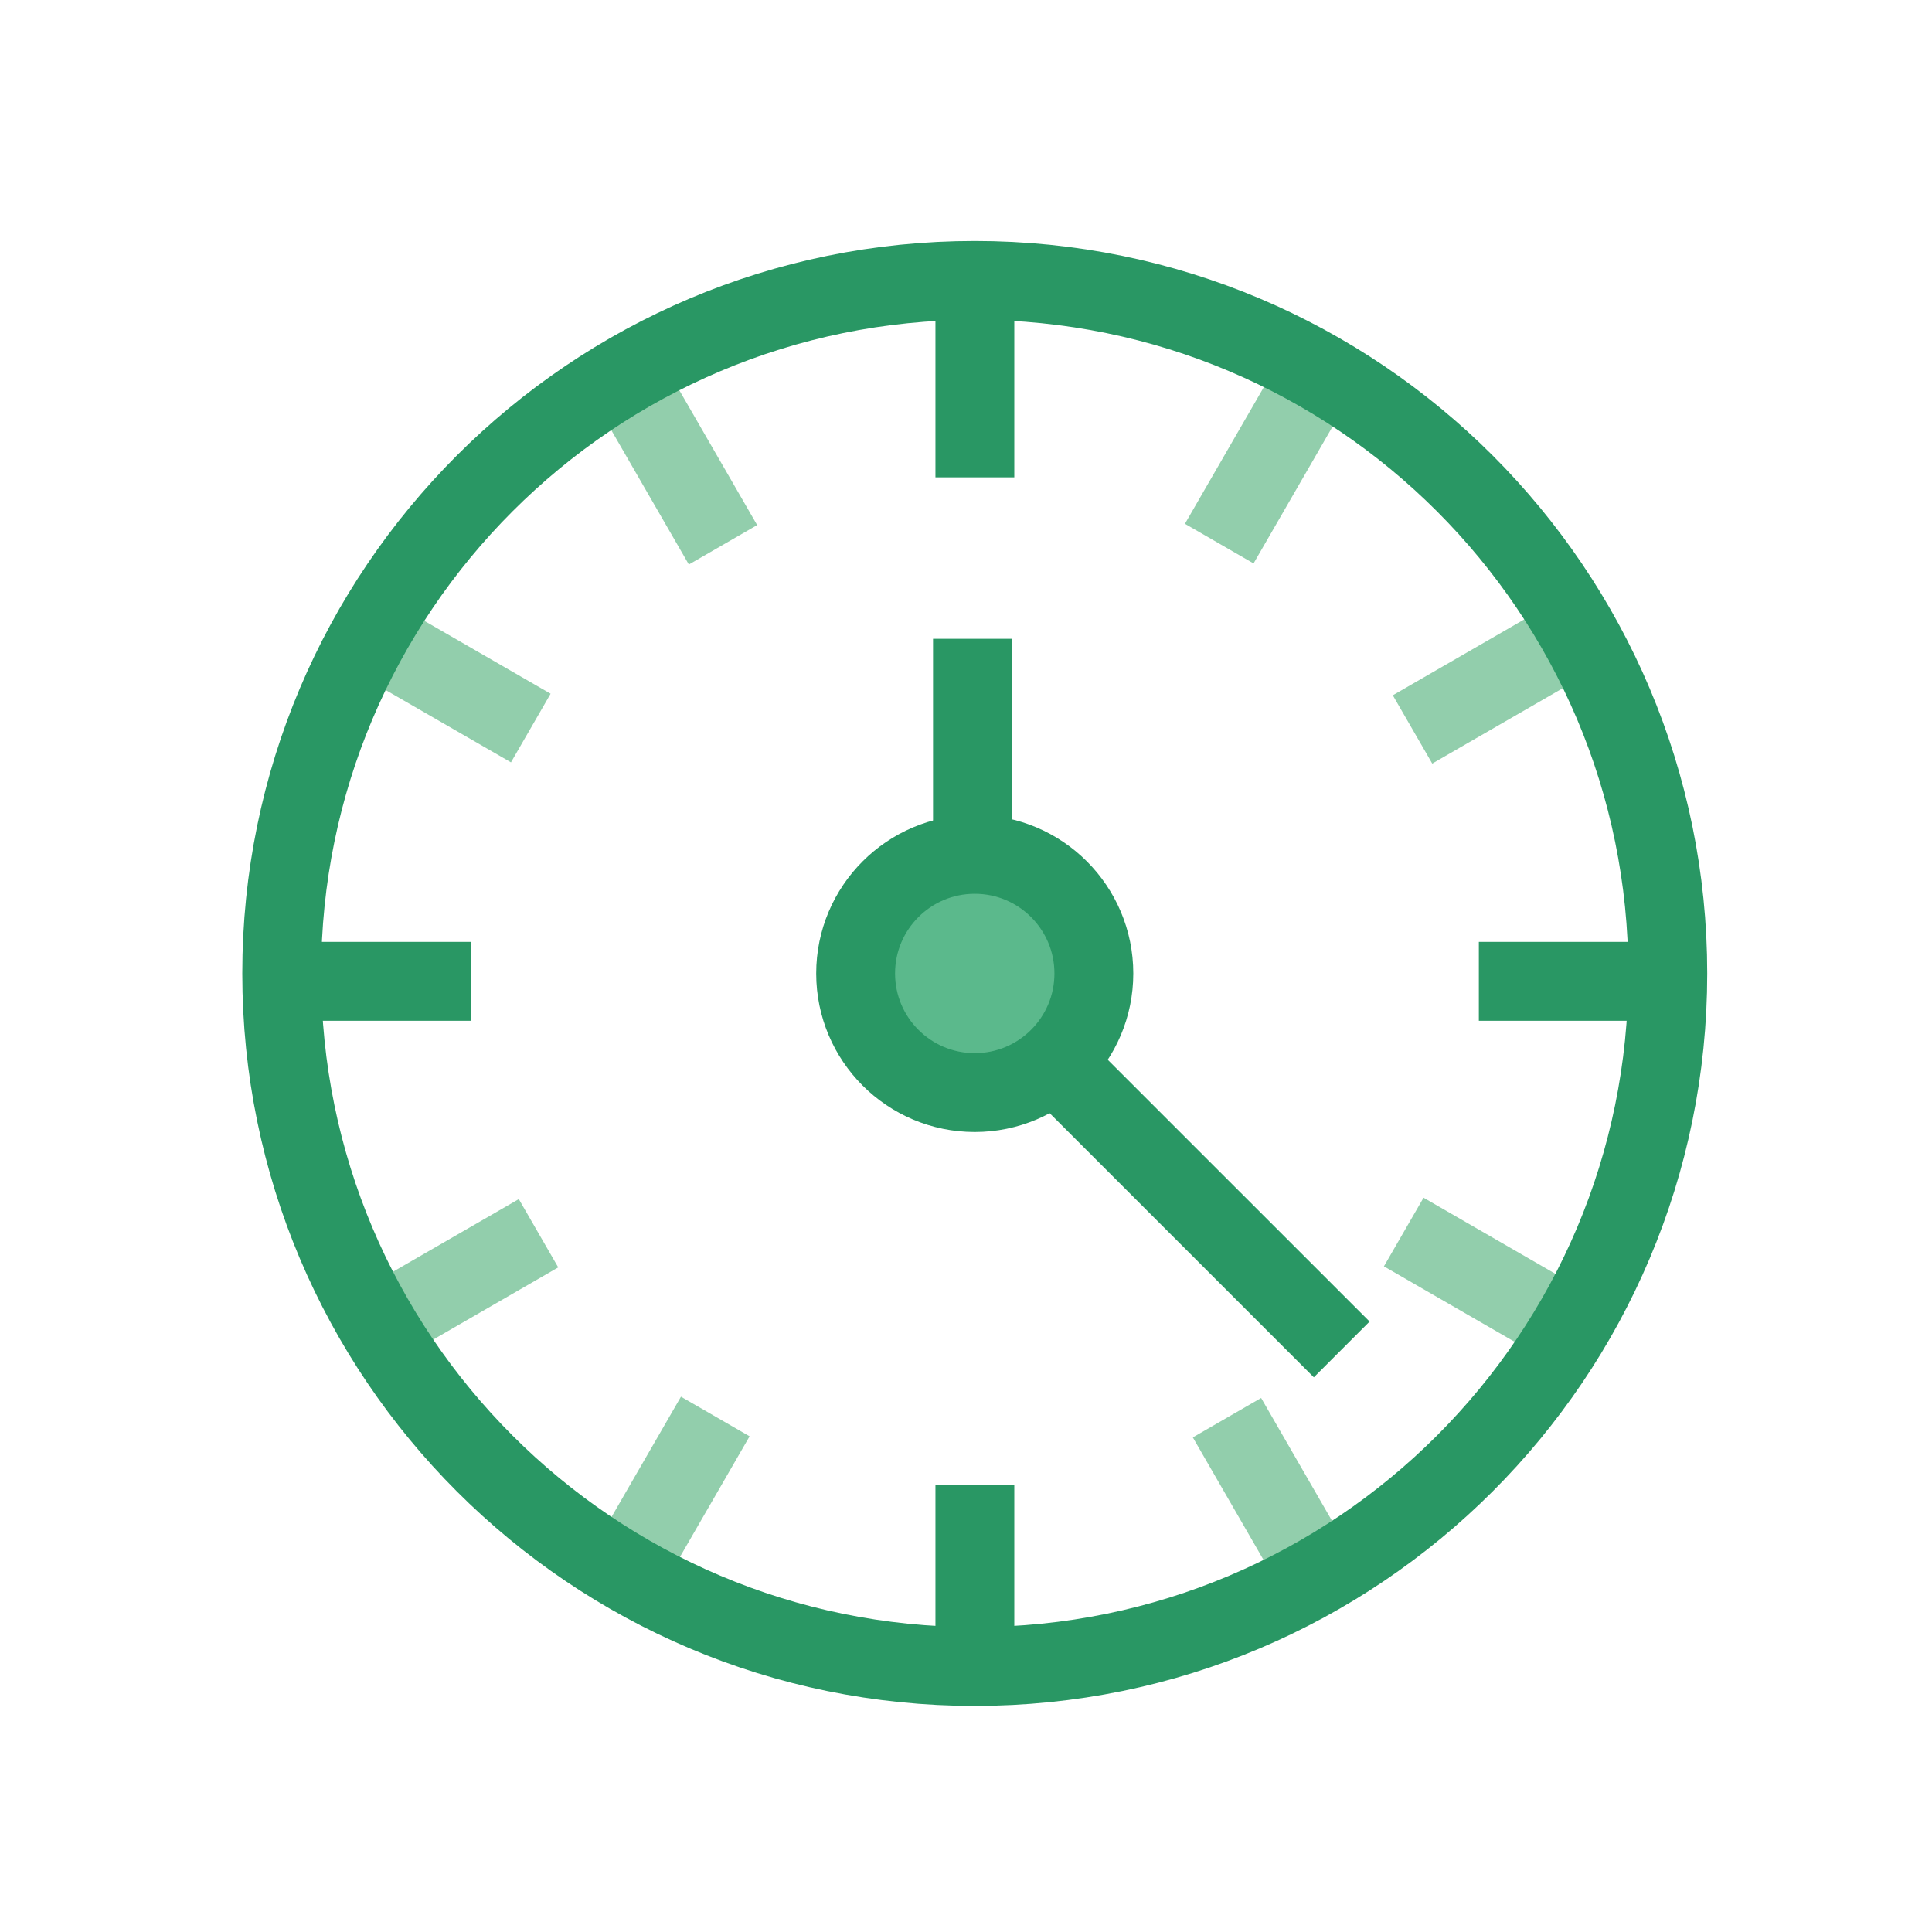
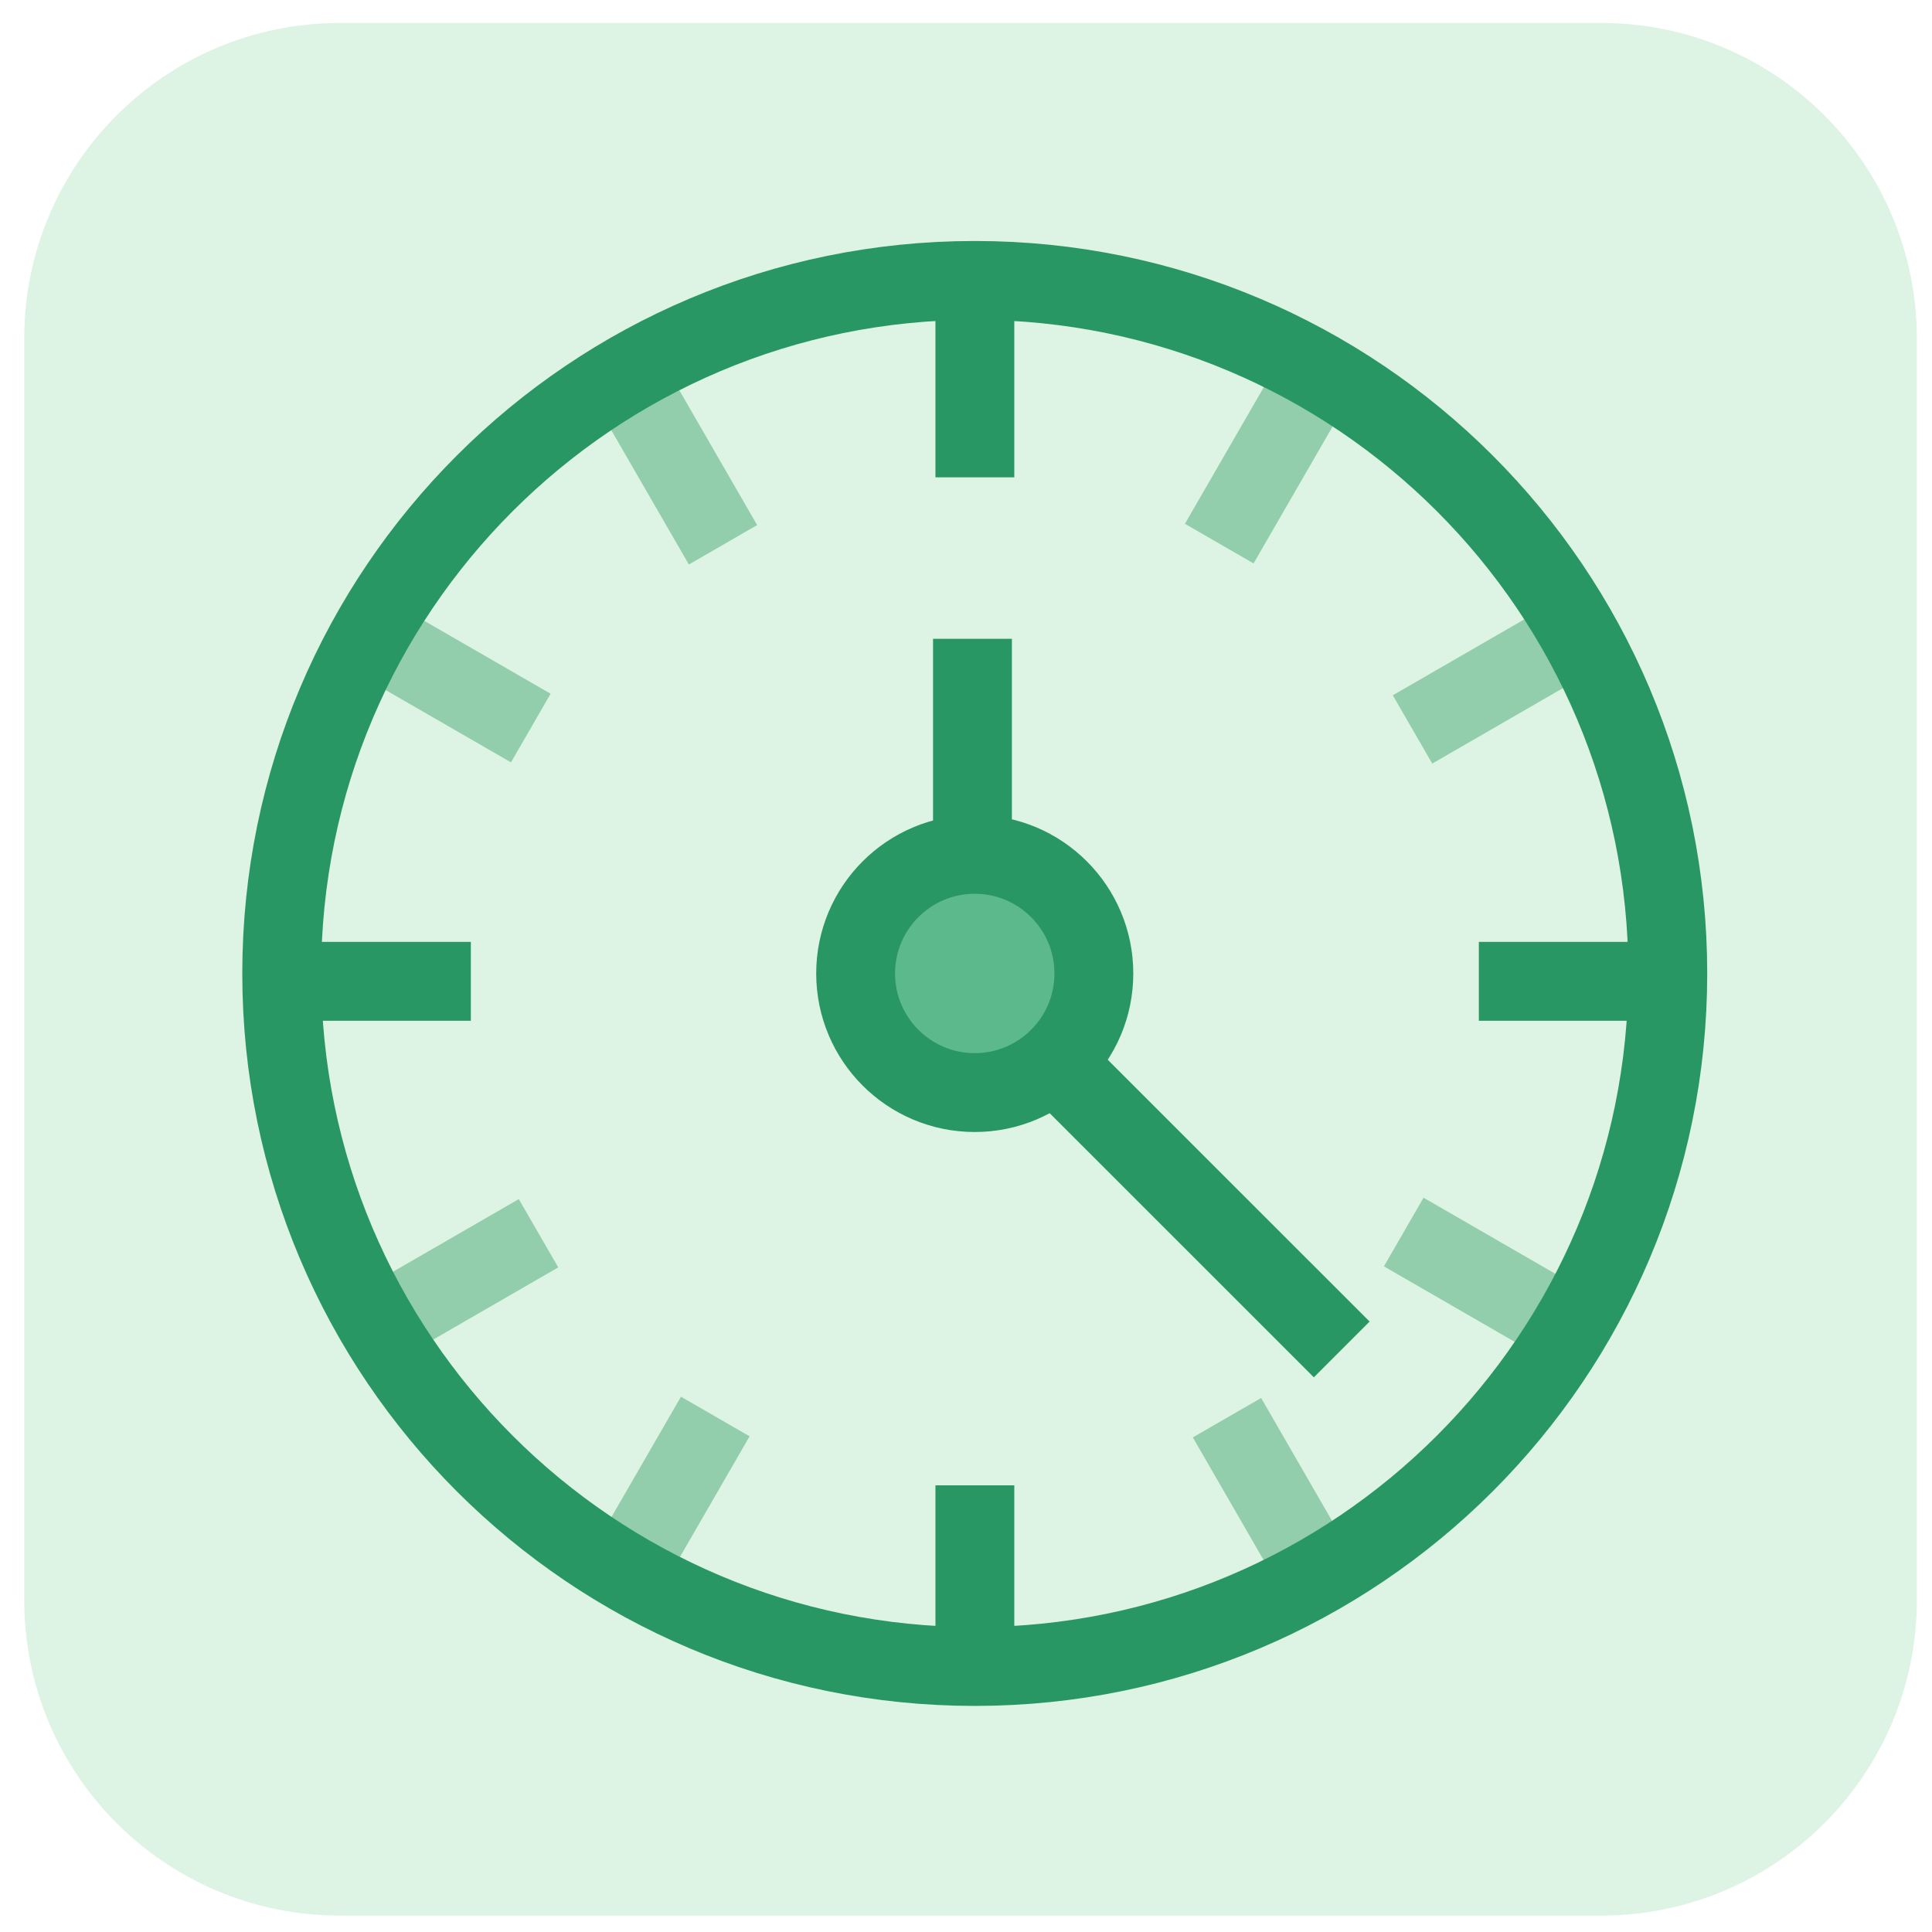
<svg xmlns="http://www.w3.org/2000/svg" width="49" height="49" viewBox="0 0 49 49" fill="none">
+   <rect x="0.615" y="0.583" width="48" height="48" rx="8" fill="#DDF3E4" />
  <path d="M16.039 9.837L18.337 13.817" stroke="#92CEAC" stroke-width="2" stroke-miterlimit="10" stroke-linejoin="bevel" />
  <path d="M31.119 35.956L33.416 39.936" stroke="#92CEAC" stroke-width="2" stroke-miterlimit="10" stroke-linejoin="bevel" />
  <path d="M39.805 16.202L35.825 18.5" stroke="#92CEAC" stroke-width="2" stroke-miterlimit="10" stroke-linejoin="bevel" />
  <path d="M13.658 31.278L9.678 33.576" stroke="#92CEAC" stroke-width="2" stroke-miterlimit="10" stroke-linejoin="bevel" />
  <path d="M9.482 16.168L13.462 18.465" stroke="#92CEAC" stroke-width="2.01" stroke-miterlimit="10" stroke-linejoin="bevel" />
  <path d="M35.602 31.247L39.582 33.545" stroke="#92CEAC" stroke-width="2.01" stroke-miterlimit="10" stroke-linejoin="bevel" />
  <path d="M33.221 9.807L30.923 13.787" stroke="#92CEAC" stroke-width="2.01" stroke-miterlimit="10" stroke-linejoin="bevel" />
  <path d="M18.141 35.926L15.843 39.906" stroke="#92CEAC" stroke-width="2.01" stroke-miterlimit="10" stroke-linejoin="bevel" />
  <ellipse cx="24.722" cy="24.689" rx="17.577" ry="17.577" stroke="#299764" stroke-width="2" stroke-miterlimit="10" stroke-linejoin="bevel" />
  <path d="M24.725 7.511V12.106" stroke="#299764" stroke-width="2" stroke-miterlimit="10" stroke-linejoin="bevel" />
  <path d="M24.725 37.671V42.266" stroke="#299764" stroke-width="2" stroke-miterlimit="10" stroke-linejoin="bevel" />
  <path d="M42.102 24.889L37.507 24.889" stroke="#299764" stroke-width="2" stroke-miterlimit="10" stroke-linejoin="bevel" />
  <path d="M11.942 24.889L7.346 24.889" stroke="#299764" stroke-width="2" stroke-miterlimit="10" stroke-linejoin="bevel" />
  <path d="M24.664 16.202V22.483M34.029 34.225L26.152 26.349" stroke="#299764" stroke-width="2" stroke-miterlimit="10" stroke-linejoin="bevel" />
  <ellipse rx="3.021" ry="3.021" transform="matrix(-1 0 0 1 24.7218 24.6893)" fill="#5BB98C" stroke="#299764" stroke-width="2" stroke-miterlimit="10" stroke-linejoin="bevel" />
</svg>
